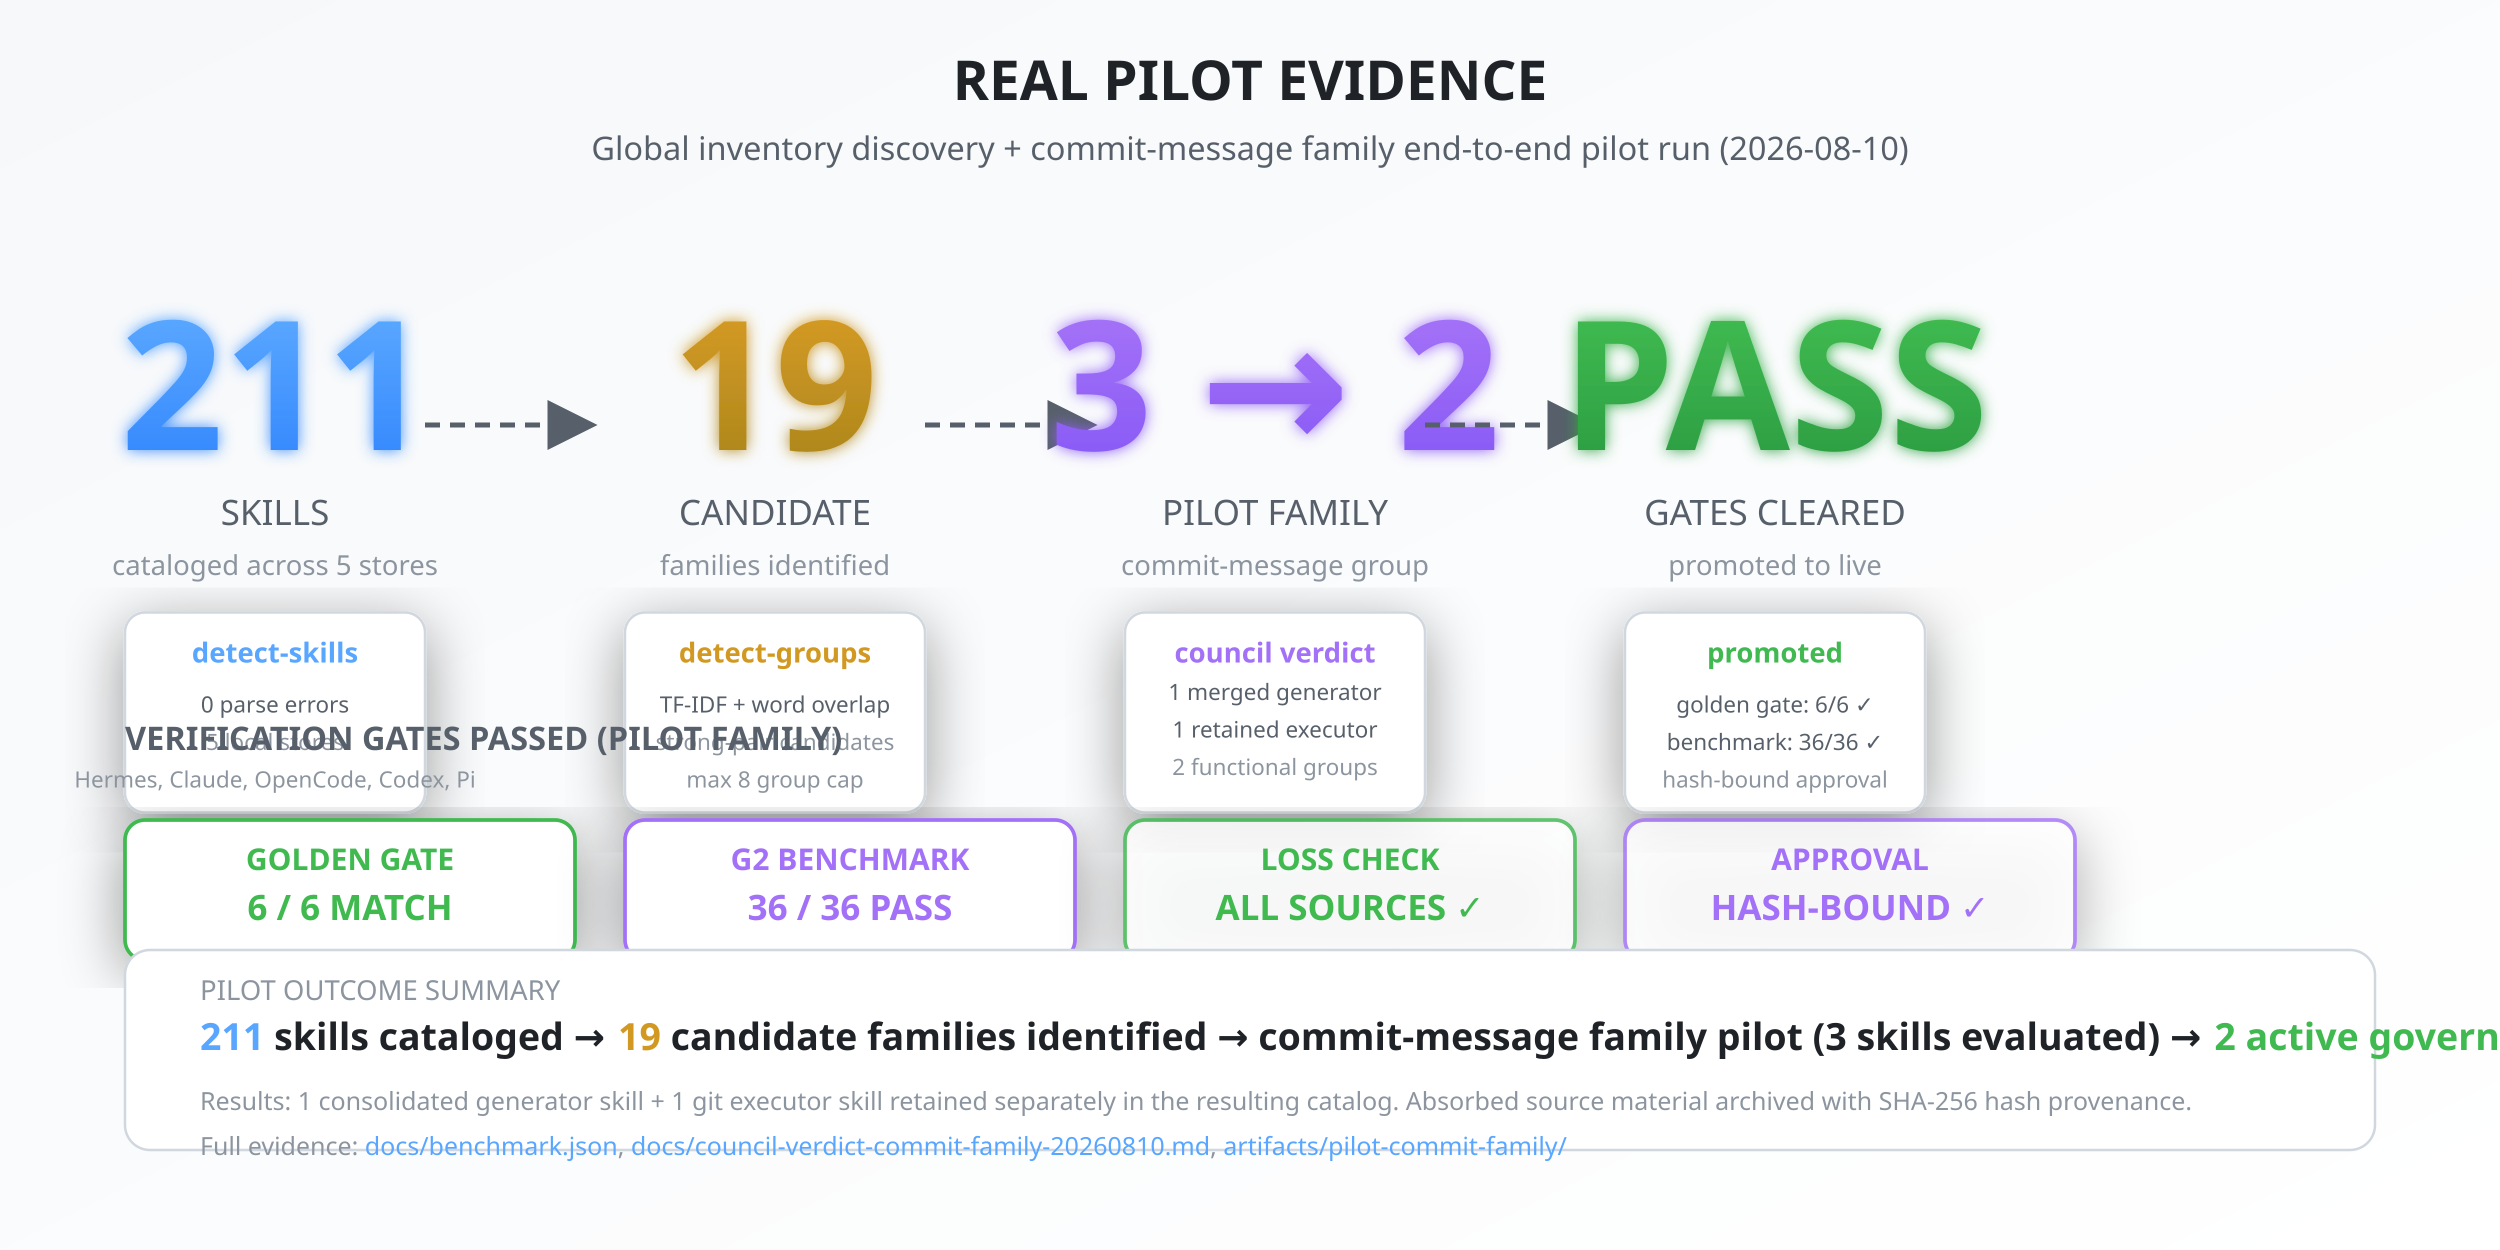
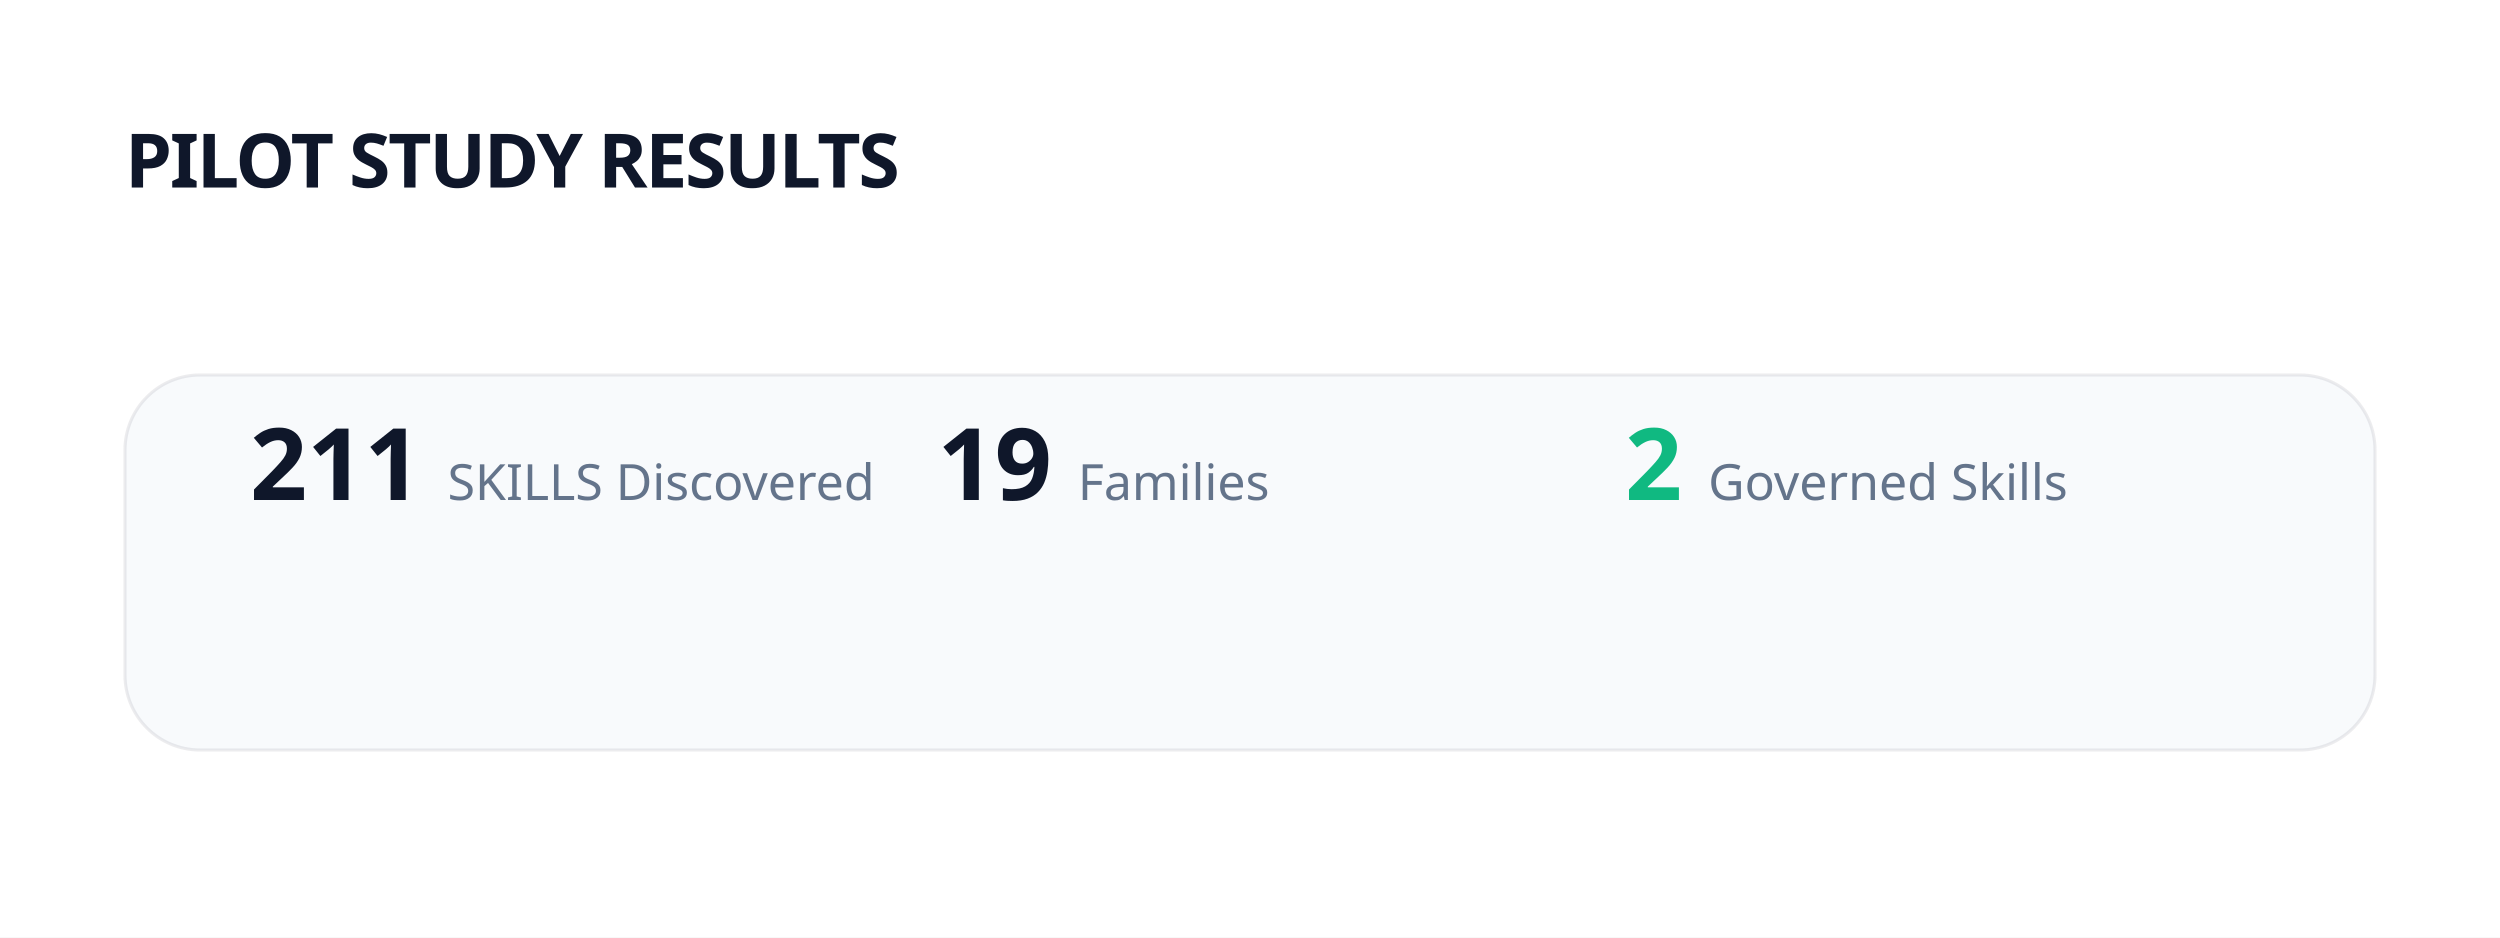
- <svg xmlns="http://www.w3.org/2000/svg" viewBox="0 0 1000 500" width="1000" height="500" role="img" aria-labelledby="pilot-title pilot-desc">
-   <defs>
-     <linearGradient id="bgGrad2" x1="0%" y1="0%" x2="100%" y2="100%">
-       <stop offset="0%" stop-color="#f6f8fa" />
-       <stop offset="100%" stop-color="#ffffff" />
-     </linearGradient>
-     <linearGradient id="discoverGrad" x1="0%" y1="0%" x2="0%" y2="100%">
-       <stop offset="0%" stop-color="#58a6ff" />
-       <stop offset="100%" stop-color="#388bfd" />
-     </linearGradient>
-     <linearGradient id="groupGrad" x1="0%" y1="0%" x2="0%" y2="100%">
-       <stop offset="0%" stop-color="#d29922" />
-       <stop offset="100%" stop-color="#b0881e" />
-     </linearGradient>
-     <linearGradient id="councilGrad" x1="0%" y1="0%" x2="0%" y2="100%">
-       <stop offset="0%" stop-color="#a371f7" />
-       <stop offset="100%" stop-color="#8b5cf6" />
-     </linearGradient>
-     <linearGradient id="verifyGrad" x1="0%" y1="0%" x2="0%" y2="100%">
-       <stop offset="0%" stop-color="#3fb950" />
-       <stop offset="100%" stop-color="#2ea043" />
-     </linearGradient>
-     <filter id="cardShadow2" x="-20%" y="-20%" width="140%" height="140%">
-       <feDropShadow dx="0" dy="6" stdDeviation="12" flood-color="#000" flood-opacity="0.4" />
-     </filter>
-     <filter id="numberGlow" x="-50%" y="-50%" width="200%" height="200%">
-       <feGaussianBlur stdDeviation="3" result="blur" />
-       <feMerge>
-         <feMergeNode in="blur" />
-         <feMergeNode in="SourceGraphic" />
-       </feMerge>
-     </filter>
-   </defs>
-   <rect width="1000" height="500" fill="url(#bgGrad2)" />
-   <text x="500" y="40" font-family="system-ui, sans-serif" font-size="22" font-weight="700" fill="#1f2328" text-anchor="middle">REAL PILOT EVIDENCE</text>
-   <text x="500" y="64" font-family="system-ui, sans-serif" font-size="13" fill="#57606a" text-anchor="middle">Global inventory discovery + commit-message family end-to-end pilot run (2026-08-10)</text>
-   <g transform="translate(50, 100)">
-     <g class="step" id="step-discover">
-       <text x="60" y="80" font-family="system-ui, sans-serif" font-size="72" font-weight="800" fill="url(#discoverGrad)" text-anchor="middle" filter="url(#numberGlow)">211</text>
-       <text x="60" y="110" font-family="system-ui, sans-serif" font-size="14" font-weight="500" fill="#57606a" text-anchor="middle">SKILLS</text>
-       <text x="60" y="130" font-family="system-ui, sans-serif" font-size="11" fill="#8c959f" text-anchor="middle">cataloged across 5 stores</text>
-       <rect x="0" y="145" width="120" height="80" rx="8" fill="#ffffff" stroke="#d0d7de" filter="url(#cardShadow2)" />
-       <text x="60" y="165" font-family="system-ui, sans-serif" font-size="11" font-weight="600" fill="#58a6ff" text-anchor="middle">detect-skills</text>
-       <text x="60" y="185" font-family="system-ui, sans-serif" font-size="9" fill="#57606a" text-anchor="middle">0 parse errors</text>
-       <text x="60" y="200" font-family="system-ui, sans-serif" font-size="9" fill="#8c959f" text-anchor="middle">5 local stores</text>
-       <text x="60" y="215" font-family="system-ui, sans-serif" font-size="9" fill="#8c959f" text-anchor="middle">Hermes, Claude, OpenCode, Codex, Pi</text>
-     </g>
-     <path d="M 120 70 H 185" stroke="#57606a" stroke-width="2" stroke-dasharray="6,4" fill="none" marker-end="url(#arrowhead2)" />
-     <defs>
-       <marker id="arrowhead2" markerWidth="10" markerHeight="10" refX="8" refY="5" orient="auto">
-         <path d="M0,0 L10,5 L0,10 Z" fill="#57606a" />
-       </marker>
-     </defs>
-     <g class="step" transform="translate(200, 0)" id="step-group">
-       <text x="60" y="80" font-family="system-ui, sans-serif" font-size="72" font-weight="800" fill="url(#groupGrad)" text-anchor="middle" filter="url(#numberGlow)">19</text>
-       <text x="60" y="110" font-family="system-ui, sans-serif" font-size="14" font-weight="500" fill="#57606a" text-anchor="middle">CANDIDATE</text>
-       <text x="60" y="130" font-family="system-ui, sans-serif" font-size="11" fill="#8c959f" text-anchor="middle">families identified</text>
-       <rect x="0" y="145" width="120" height="80" rx="8" fill="#ffffff" stroke="#d0d7de" filter="url(#cardShadow2)" />
-       <text x="60" y="165" font-family="system-ui, sans-serif" font-size="11" font-weight="600" fill="#d29922" text-anchor="middle">detect-groups</text>
-       <text x="60" y="185" font-family="system-ui, sans-serif" font-size="9" fill="#57606a" text-anchor="middle">TF-IDF + word overlap</text>
-       <text x="60" y="200" font-family="system-ui, sans-serif" font-size="9" fill="#8c959f" text-anchor="middle">strong-pair candidates</text>
-       <text x="60" y="215" font-family="system-ui, sans-serif" font-size="9" fill="#8c959f" text-anchor="middle">max 8 group cap</text>
-     </g>
-     <path d="M 320 70 H 385" stroke="#57606a" stroke-width="2" stroke-dasharray="6,4" fill="none" marker-end="url(#arrowhead2)" />
-     <g class="step" transform="translate(400, 0)" id="step-council">
-       <text x="60" y="80" font-family="system-ui, sans-serif" font-size="72" font-weight="800" fill="url(#councilGrad)" text-anchor="middle" filter="url(#numberGlow)">3 → 2</text>
-       <text x="60" y="110" font-family="system-ui, sans-serif" font-size="14" font-weight="500" fill="#57606a" text-anchor="middle">PILOT FAMILY</text>
-       <text x="60" y="130" font-family="system-ui, sans-serif" font-size="11" fill="#8c959f" text-anchor="middle">commit-message group</text>
-       <rect x="0" y="145" width="120" height="80" rx="8" fill="#ffffff" stroke="#d0d7de" filter="url(#cardShadow2)" />
-       <text x="60" y="165" font-family="system-ui, sans-serif" font-size="11" font-weight="600" fill="#a371f7" text-anchor="middle">council verdict</text>
-       <text x="60" y="180" font-family="system-ui, sans-serif" font-size="9" fill="#57606a" text-anchor="middle">1 merged generator</text>
-       <text x="60" y="195" font-family="system-ui, sans-serif" font-size="9" fill="#57606a" text-anchor="middle">1 retained executor</text>
-       <text x="60" y="210" font-family="system-ui, sans-serif" font-size="9" fill="#8c959f" text-anchor="middle">2 functional groups</text>
-     </g>
-     <path d="M 520 70 H 585" stroke="#57606a" stroke-width="2" stroke-dasharray="6,4" fill="none" marker-end="url(#arrowhead2)" />
-     <g class="step" transform="translate(600, 0)" id="step-verify">
-       <text x="60" y="80" font-family="system-ui, sans-serif" font-size="72" font-weight="800" fill="url(#verifyGrad)" text-anchor="middle" filter="url(#numberGlow)">PASS</text>
-       <text x="60" y="110" font-family="system-ui, sans-serif" font-size="14" font-weight="500" fill="#57606a" text-anchor="middle">GATES CLEARED</text>
-       <text x="60" y="130" font-family="system-ui, sans-serif" font-size="11" fill="#8c959f" text-anchor="middle">promoted to live</text>
-       <rect x="0" y="145" width="120" height="80" rx="8" fill="#ffffff" stroke="#d0d7de" filter="url(#cardShadow2)" />
-       <text x="60" y="165" font-family="system-ui, sans-serif" font-size="11" font-weight="600" fill="#3fb950" text-anchor="middle">promoted</text>
-       <text x="60" y="185" font-family="system-ui, sans-serif" font-size="9" fill="#57606a" text-anchor="middle">golden gate: 6/6 ✓</text>
-       <text x="60" y="200" font-family="system-ui, sans-serif" font-size="9" fill="#57606a" text-anchor="middle">benchmark: 36/36 ✓</text>
-       <text x="60" y="215" font-family="system-ui, sans-serif" font-size="9" fill="#8c959f" text-anchor="middle">hash-bound approval</text>
-     </g>
-   </g>
-   <g transform="translate(50, 300)">
-     <text x="0" y="0" font-family="system-ui, sans-serif" font-size="13" font-weight="600" fill="#57606a">VERIFICATION GATES PASSED (PILOT FAMILY)</text>
-     <g class="badges" transform="translate(0, 28)">
-       <g transform="translate(0, 0)" filter="url(#cardShadow2)">
-         <rect x="0" y="0" width="180" height="56" rx="8" fill="#ffffff" stroke="#3fb950" stroke-width="1.5" />
-         <text x="90" y="20" font-family="system-ui, sans-serif" font-size="12" font-weight="600" fill="#3fb950" text-anchor="middle">GOLDEN GATE</text>
-         <text x="90" y="40" font-family="system-ui, sans-serif" font-size="14" font-weight="700" fill="#3fb950" text-anchor="middle">6 / 6 MATCH</text>
+ <svg xmlns="http://www.w3.org/2000/svg" viewBox="0 0 800 300">
+   <rect width="800" height="300" fill="#FFFFFF" />
+   <g transform="translate(40, 60)">
+     <text font-family="system-ui, sans-serif" font-size="24" font-weight="800" fill="#0F172A" letter-spacing="-0.03em">PILOT STUDY RESULTS</text>
+     <g transform="translate(0, 60)">
+       <rect width="720" height="120" rx="24" fill="#F8FAFC" stroke="rgba(15, 23, 42, 0.08)" stroke-width="1" />
+       <g transform="translate(40, 40)">
+         <text font-family="system-ui" font-size="32" font-weight="800" fill="#0F172A">211 <tspan fill="#64748B" font-size="16" font-weight="500">SKILLS Discovered</tspan>
+         </text>
      </g>
-       <g transform="translate(200, 0)" filter="url(#cardShadow2)">
-         <rect x="0" y="0" width="180" height="56" rx="8" fill="#ffffff" stroke="#a371f7" stroke-width="1.5" />
-         <text x="90" y="20" font-family="system-ui, sans-serif" font-size="12" font-weight="600" fill="#a371f7" text-anchor="middle">G2 BENCHMARK</text>
-         <text x="90" y="40" font-family="system-ui, sans-serif" font-size="14" font-weight="700" fill="#a371f7" text-anchor="middle">36 / 36 PASS</text>
+       <g transform="translate(260, 40)">
+         <text font-family="system-ui" font-size="32" font-weight="800" fill="#0F172A">19 <tspan fill="#64748B" font-size="16" font-weight="500">Families</tspan>
+         </text>
      </g>
-       <g transform="translate(400, 0)" filter="url(#cardShadow2)">
-         <rect x="0" y="0" width="180" height="56" rx="8" fill="#ffffff" stroke="#3fb950" stroke-width="1.5" opacity="0.8" />
-         <text x="90" y="20" font-family="system-ui, sans-serif" font-size="12" font-weight="600" fill="#3fb950" text-anchor="middle">LOSS CHECK</text>
-         <text x="90" y="40" font-family="system-ui, sans-serif" font-size="14" font-weight="700" fill="#3fb950" text-anchor="middle">ALL SOURCES ✓</text>
-       </g>
-       <g transform="translate(600, 0)" filter="url(#cardShadow2)">
-         <rect x="0" y="0" width="180" height="56" rx="8" fill="#ffffff" stroke="#a371f7" stroke-width="1.5" opacity="0.8" />
-         <text x="90" y="20" font-family="system-ui, sans-serif" font-size="12" font-weight="600" fill="#a371f7" text-anchor="middle">APPROVAL</text>
-         <text x="90" y="40" font-family="system-ui, sans-serif" font-size="14" font-weight="700" fill="#a371f7" text-anchor="middle">HASH-BOUND ✓</text>
+       <g transform="translate(480, 40)">
+         <text font-family="system-ui" font-size="32" font-weight="800" fill="#10B981">2 <tspan fill="#64748B" font-size="16" font-weight="500">Governed Skills</tspan>
+         </text>
      </g>
    </g>
  </g>
-   <g transform="translate(50, 380)">
-     <rect x="0" y="0" width="900" height="80" rx="10" fill="#ffffff" stroke="#d0d7de" />
-     <g transform="translate(30, 20)">
-       <text x="0" y="0" font-family="system-ui, sans-serif" font-size="11" font-weight="500" fill="#8c959f">PILOT OUTCOME SUMMARY</text>
-       <text x="0" y="20" font-family="system-ui, sans-serif" font-size="15" font-weight="700" fill="#1f2328">
-         <tspan fill="#58a6ff">211</tspan> skills cataloged  →  <tspan fill="#d29922">19</tspan> candidate families identified  →  
-         commit-message family pilot (3 skills evaluated)  →  
-         <tspan fill="#3fb950" font-weight="800">2 active governed skills in resulting catalog</tspan>:
-         1 consolidated generator + 1 git executor retained separately
-       </text>
-       <text x="0" y="44" font-family="system-ui, sans-serif" font-size="10" fill="#8c959f">
-         Results: 1 consolidated generator skill + 1 git executor skill retained separately in the resulting catalog. Absorbed source material archived with SHA-256 hash provenance.
-       </text>
-       <text x="0" y="62" font-family="system-ui, sans-serif" font-size="10" fill="#8c959f">
-         Full evidence: <tspan fill="#58a6ff">docs/benchmark.json</tspan>, <tspan fill="#58a6ff">docs/council-verdict-commit-family-20260810.md</tspan>, 
-         <tspan fill="#58a6ff">artifacts/pilot-commit-family/</tspan>
-       </text>
-     </g>
-   </g>
</svg>
